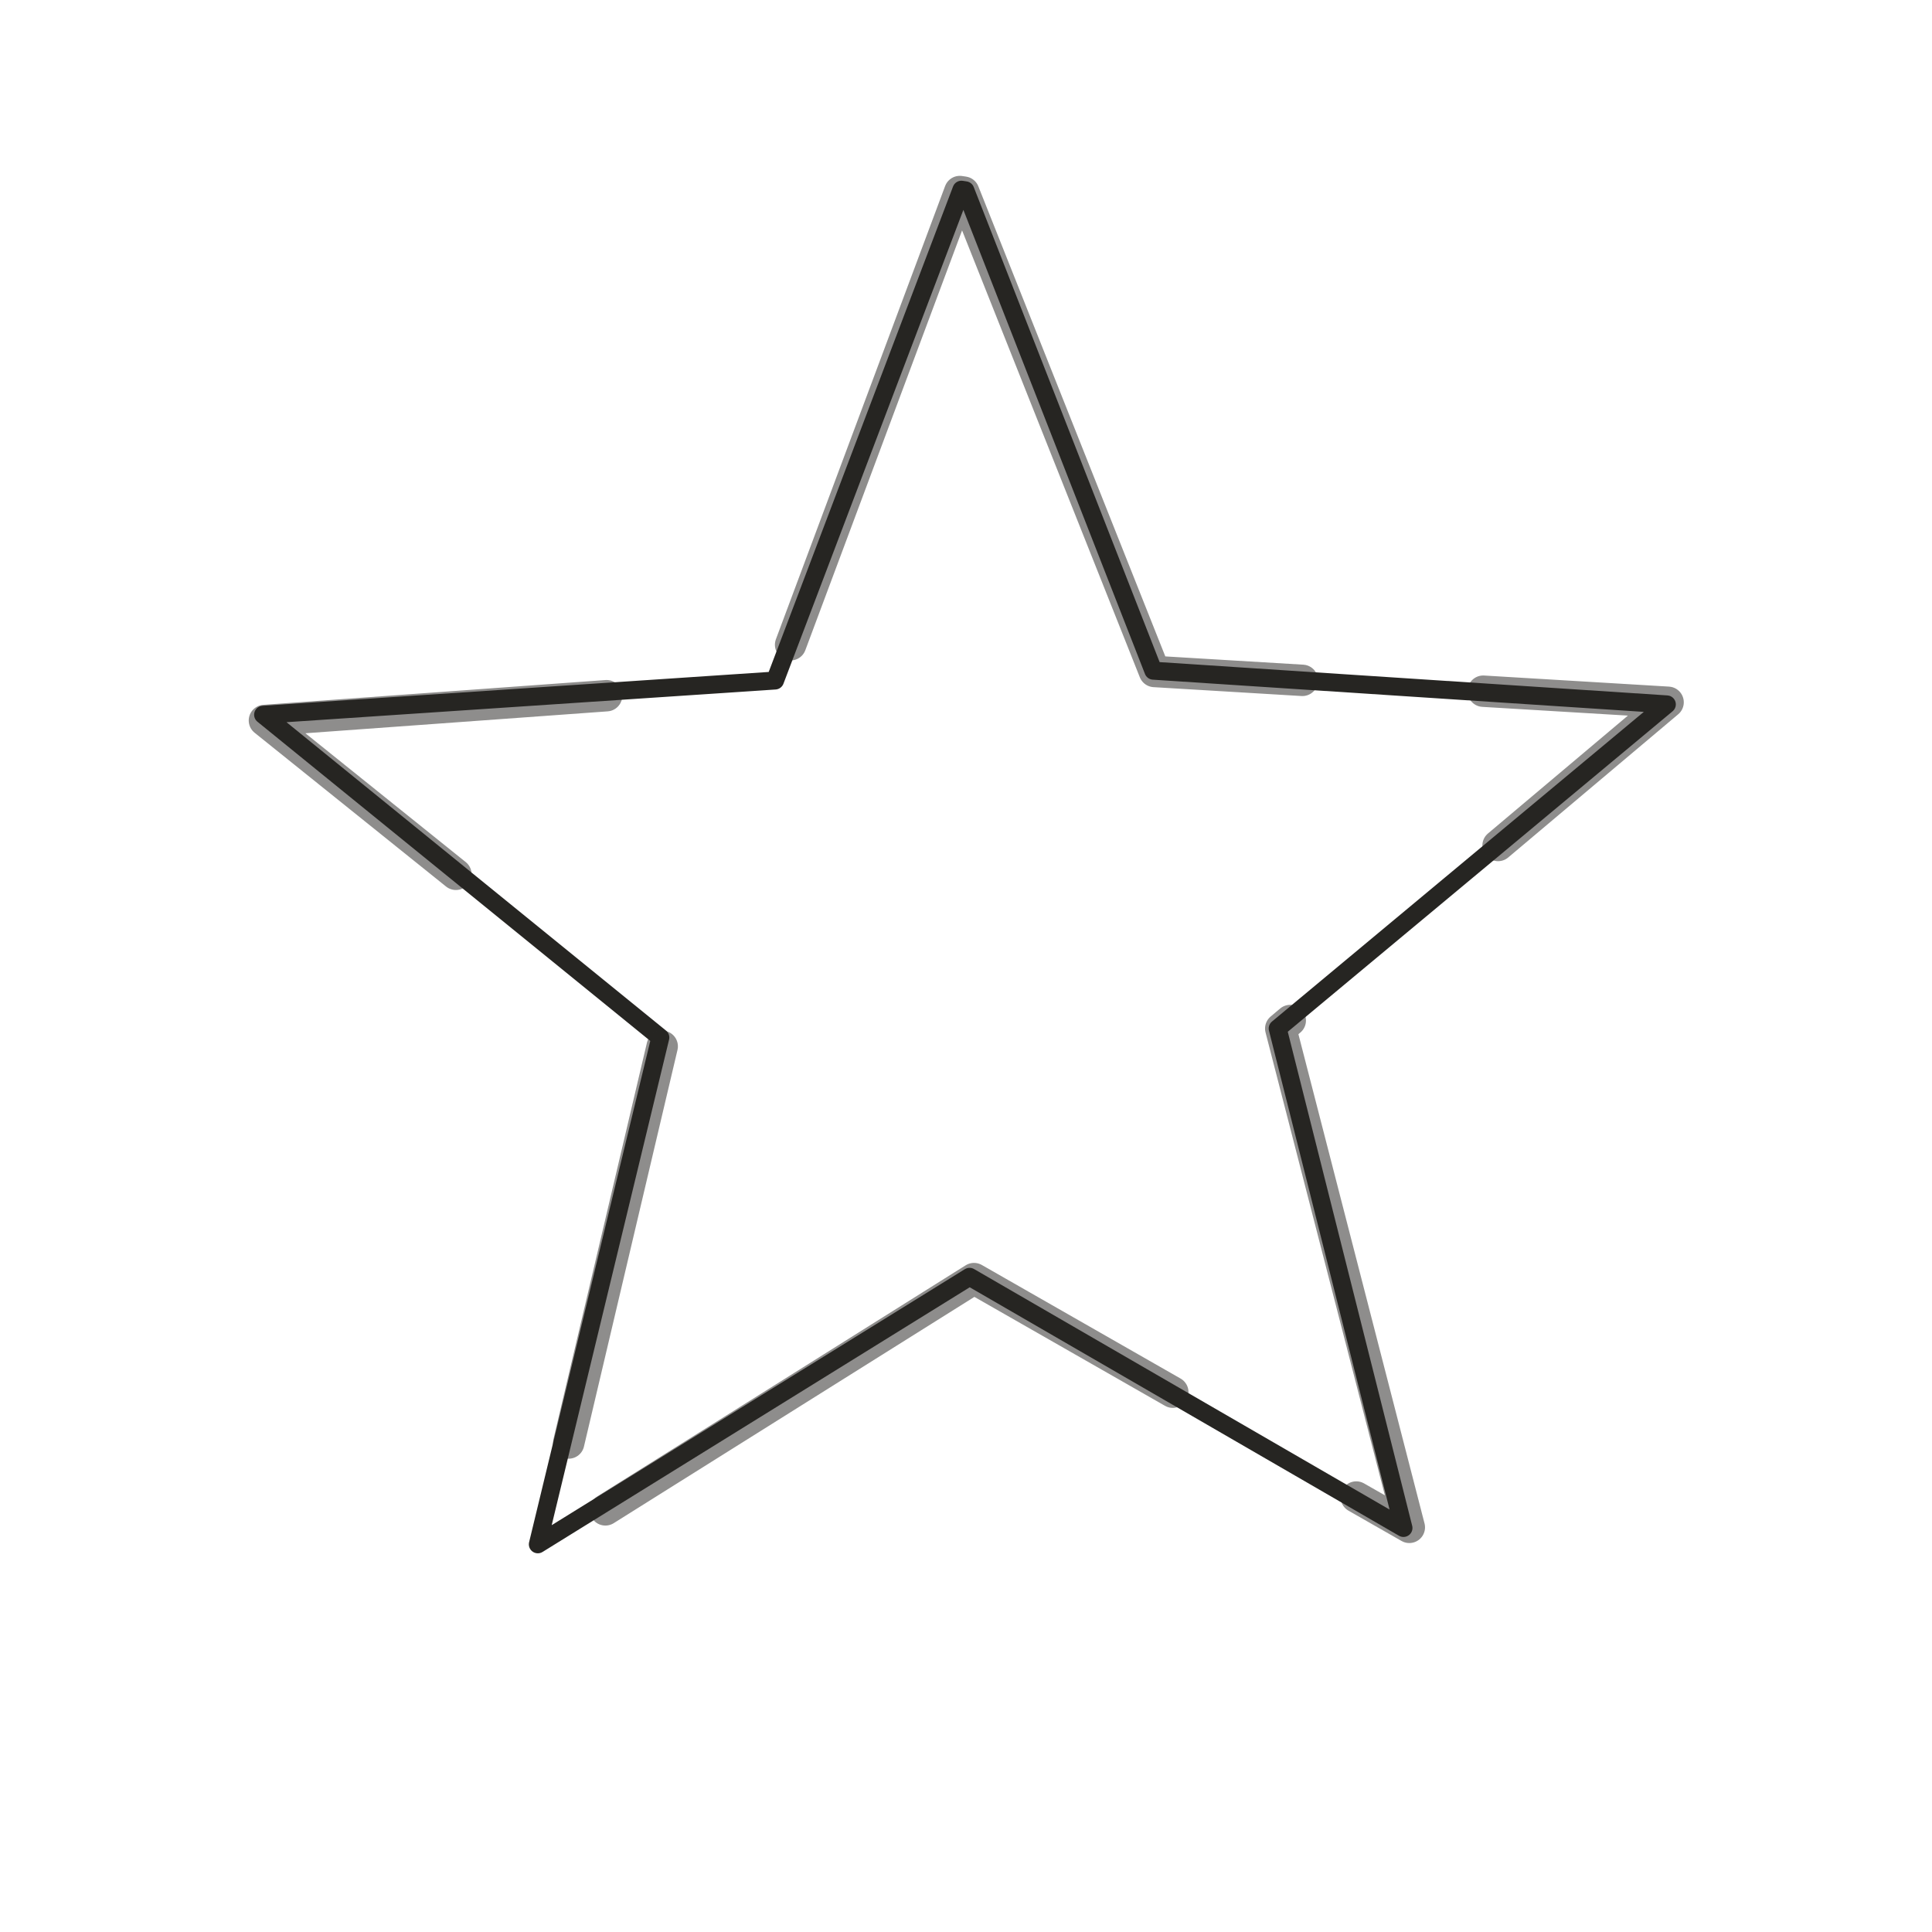
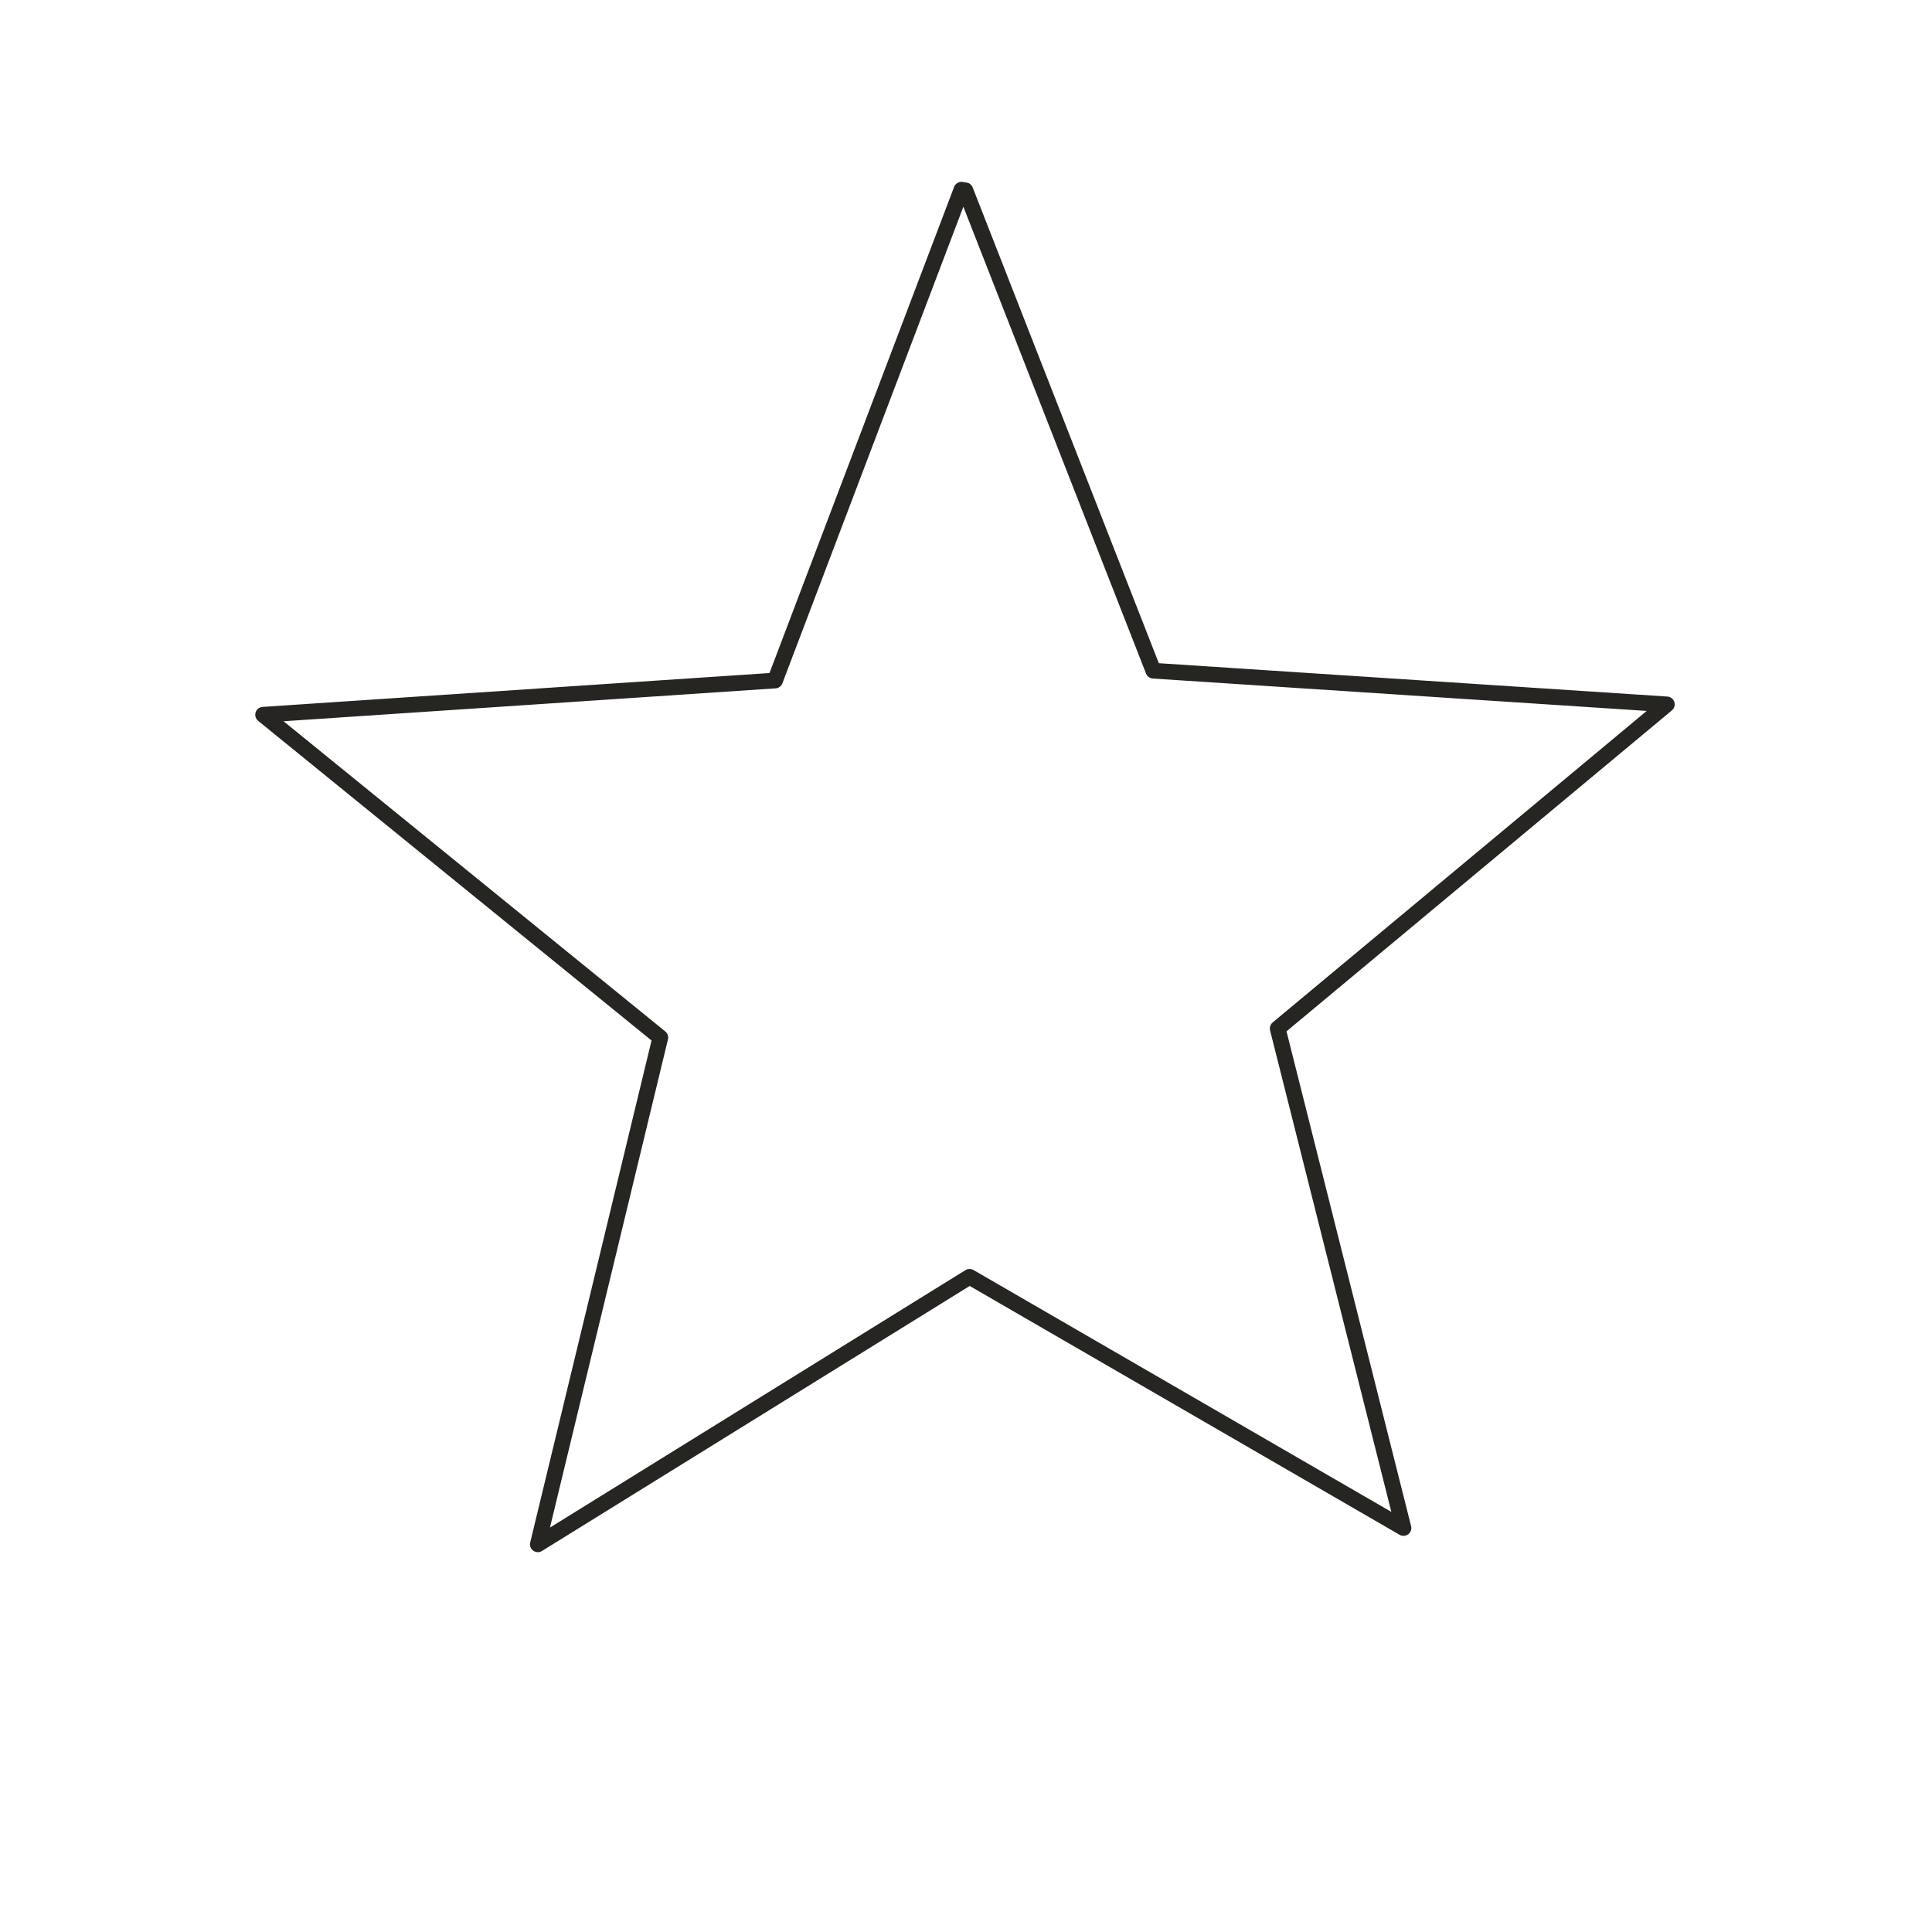
<svg xmlns="http://www.w3.org/2000/svg" viewBox="0 0 128 128" role="img" aria-label="Star" data-castalia-style="davinci-line-v2">
  <g fill="#efeee8" stroke="#262522" stroke-linecap="round" stroke-linejoin="round">
-     <path stroke-width="1.19" d="m 63.958 12.608 12.454 31.828 34.021 2.231 -25.783 21.472 8.334 33.094 L 64.236 84.592 l -28.603 17.723 8.116 -33.576 L 17.431 47.354 l 33.918 -2.267 L 63.698 12.568 Z" fill="none" stroke-linecap="round" stroke-linejoin="round" />
-     <path stroke-width="2.08" d="m 63.958 12.608 12.454 31.828 34.021 2.231 -25.783 21.472 8.334 33.094 L 64.236 84.592 l -28.603 17.723 8.116 -33.576 L 17.431 47.354 l 33.918 -2.267 L 63.698 12.568 Z" fill="none" stroke-linecap="round" stroke-linejoin="round" stroke="#262522" stroke-dasharray="44 12 27 18 39 14" stroke-dashoffset="0" opacity=".52" transform="translate(.18 .12) rotate(-0.32 64 64)" />
+     <path stroke-width="1.04" d="m 63.958 12.608 12.454 31.828 34.021 2.231 -25.783 21.472 8.334 33.094 L 64.236 84.592 l -28.603 17.723 8.116 -33.576 L 17.431 47.354 l 33.918 -2.267 L 63.698 12.568 Z" fill="none" stroke-linecap="round" stroke-linejoin="round" />
  </g>
</svg>
